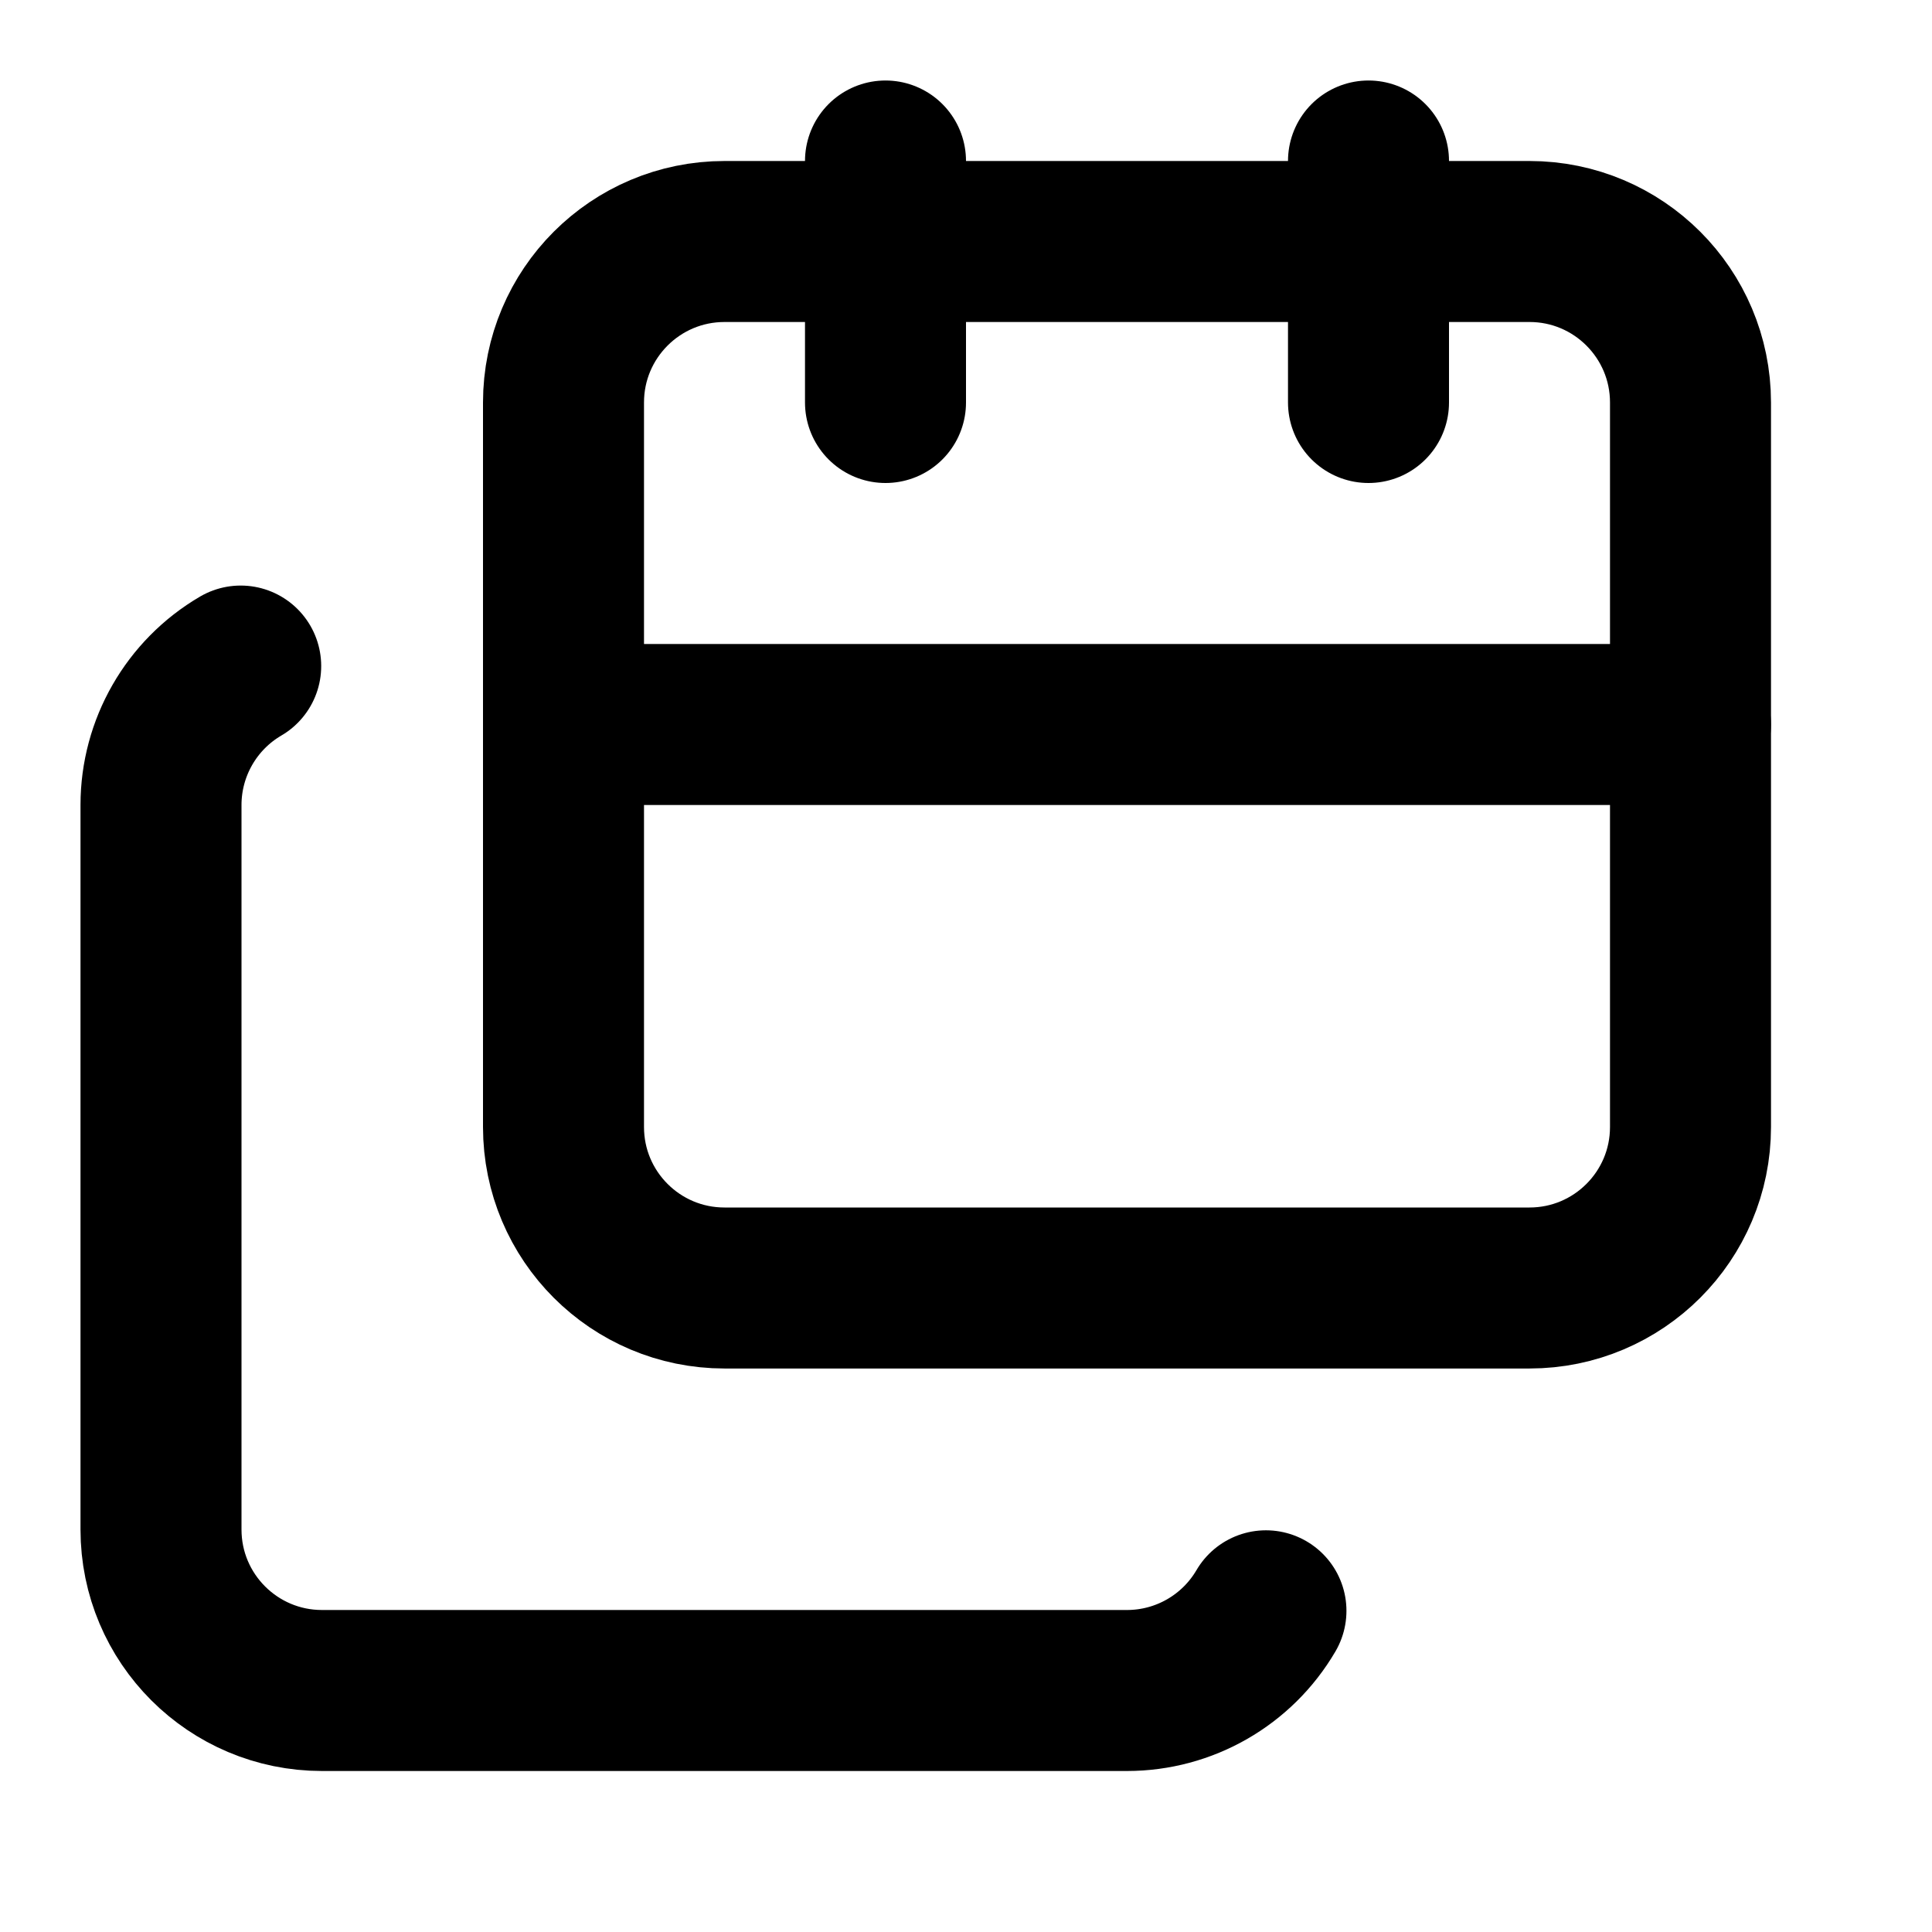
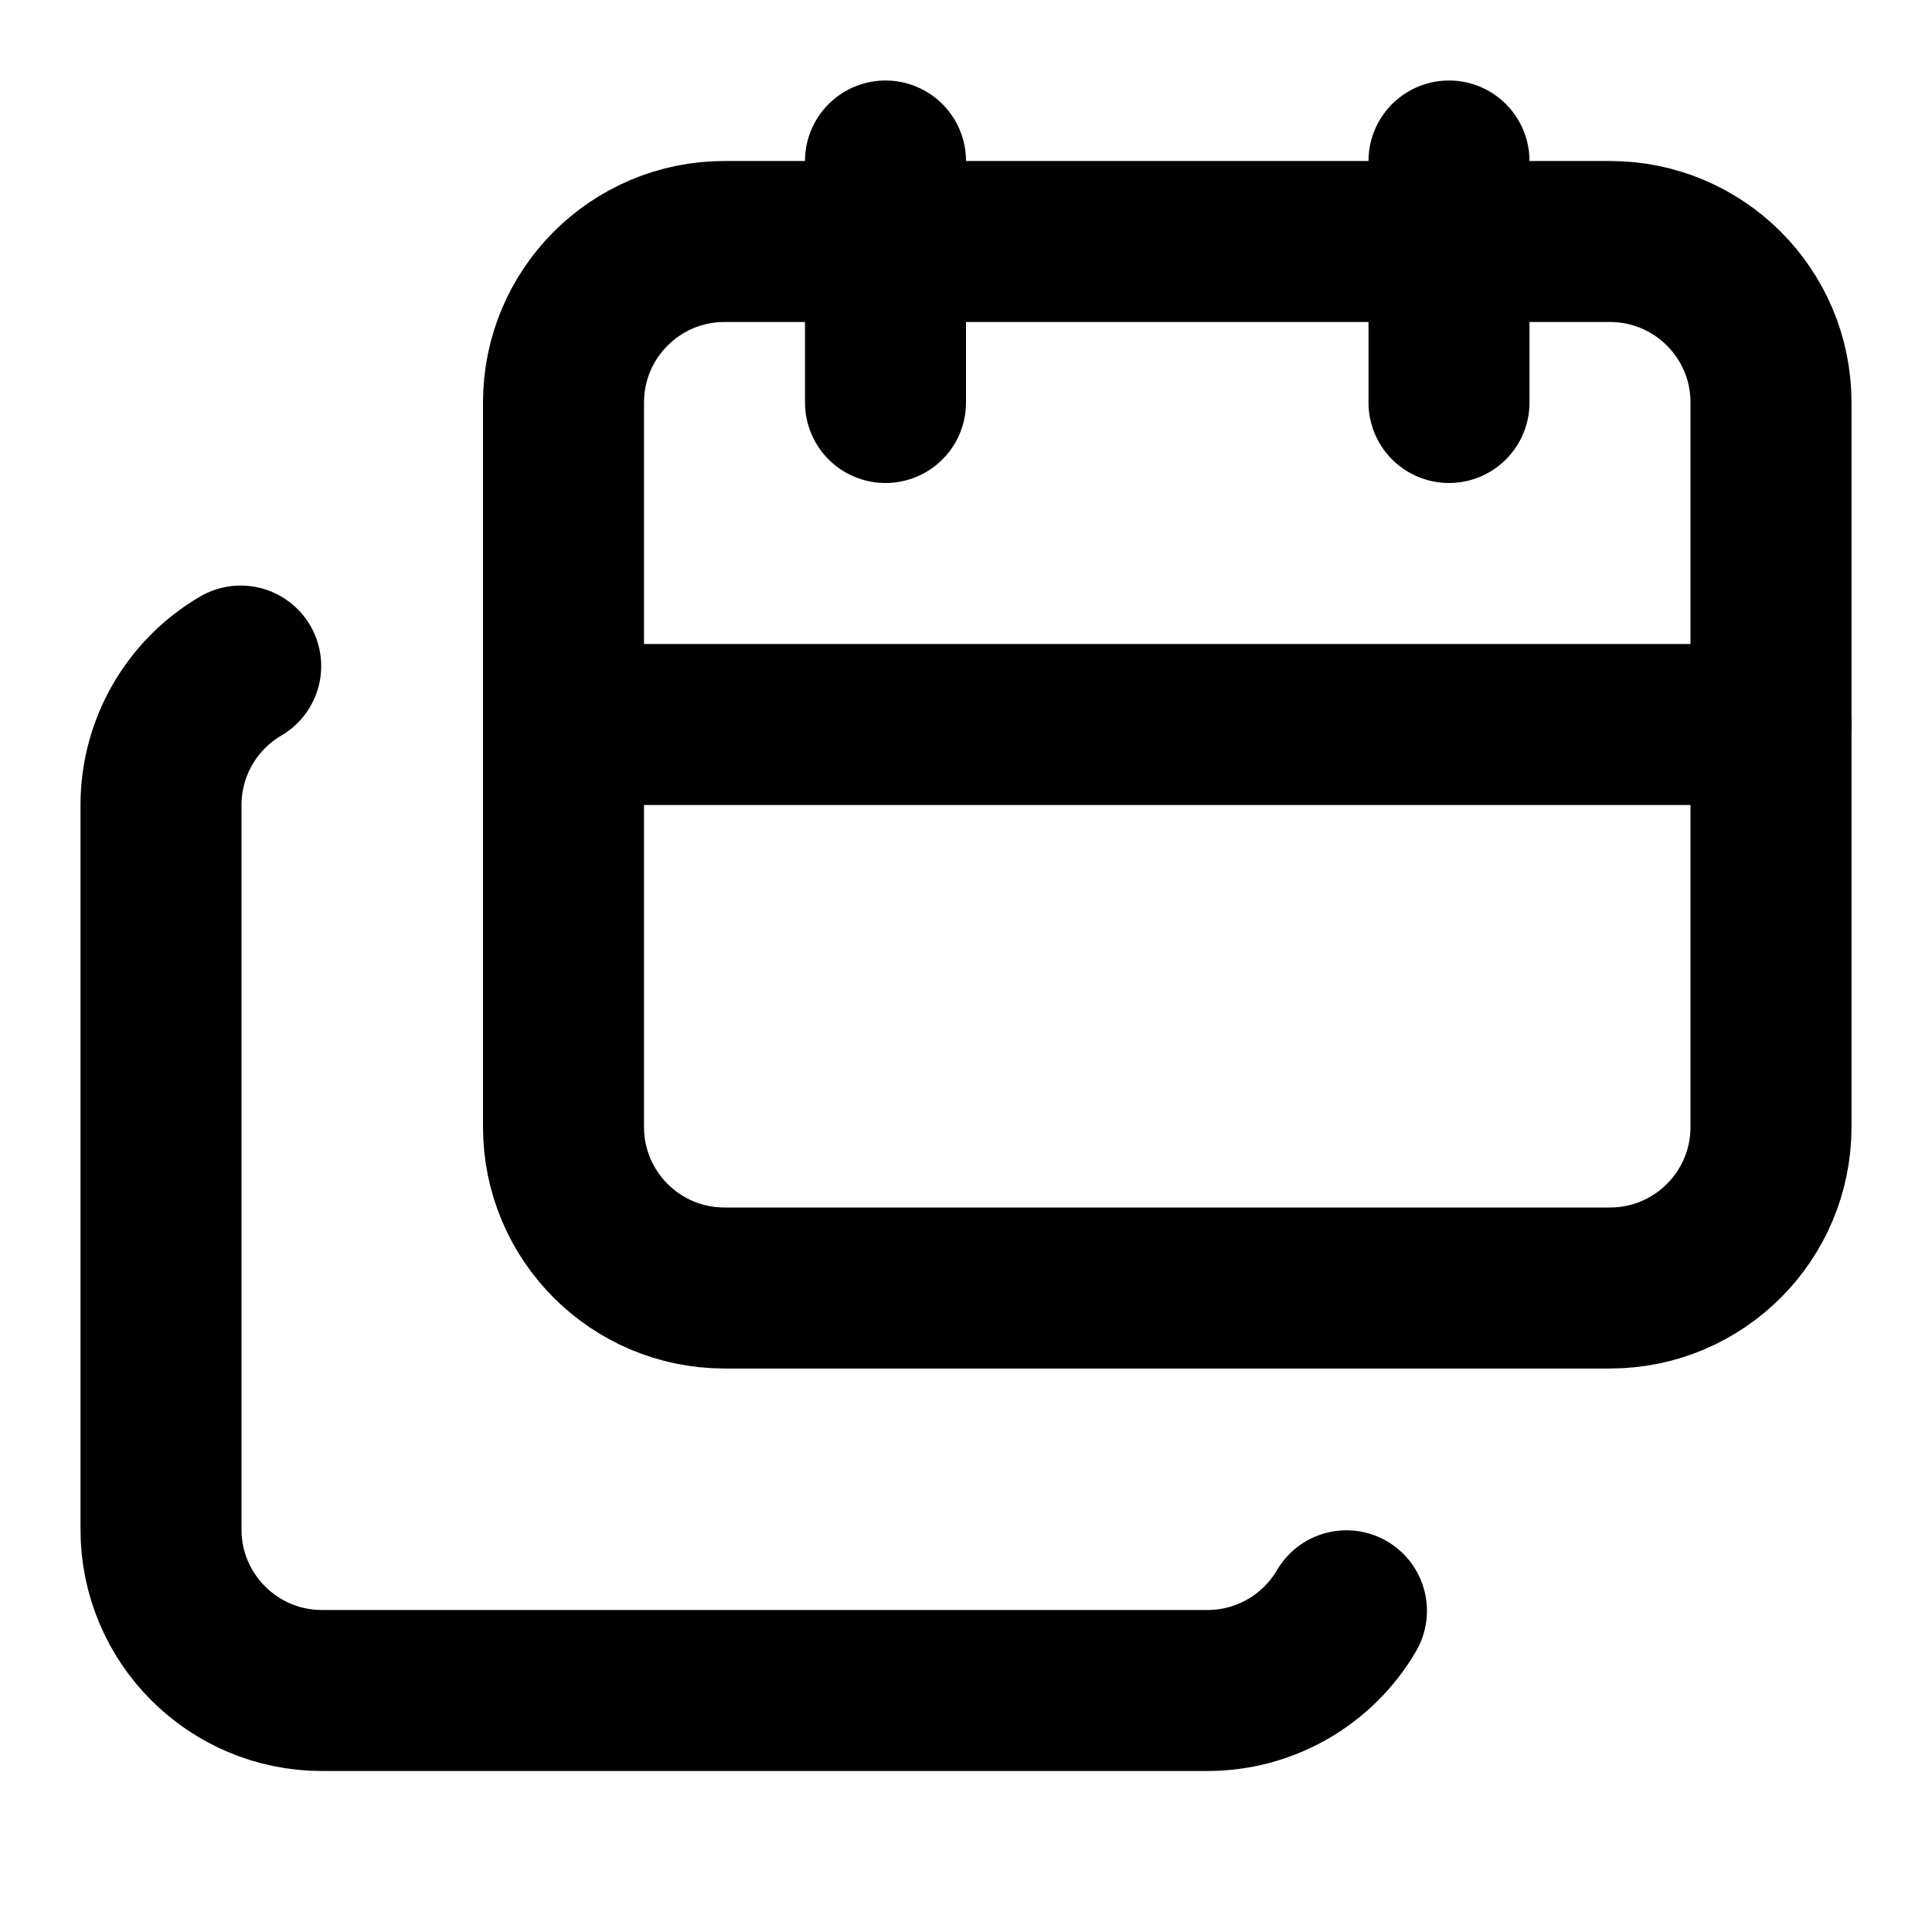
<svg xmlns="http://www.w3.org/2000/svg" width="24" height="24" viewBox="0 0 24 24" fill="none" stroke="currentColor" stroke-width="2" stroke-linecap="round" stroke-linejoin="round">
  <path d="M11 2v3" />
-   <path d="M15.726 20.01A2 2 0 0 1 14 21H4a2 2 0 0 1-2-2v-9a2 2 0 0 1 .99-1.726" />
-   <path d="M17 2v3" />
-   <path d="M7 9h14" />
-   <rect x="7" y="3" width="14" height="13" rx="2" />
+   <path d="M16.726 20.01A2 2 0 0 1 15 21H4a2 2 0 0 1-2-2v-9a2 2 0 0 1 .99-1.726" />
+   <path d="M18 2v3" />
+   <path d="M7 9h15" />
+   <rect x="7" y="3" width="15" height="13" rx="2" />
</svg>
